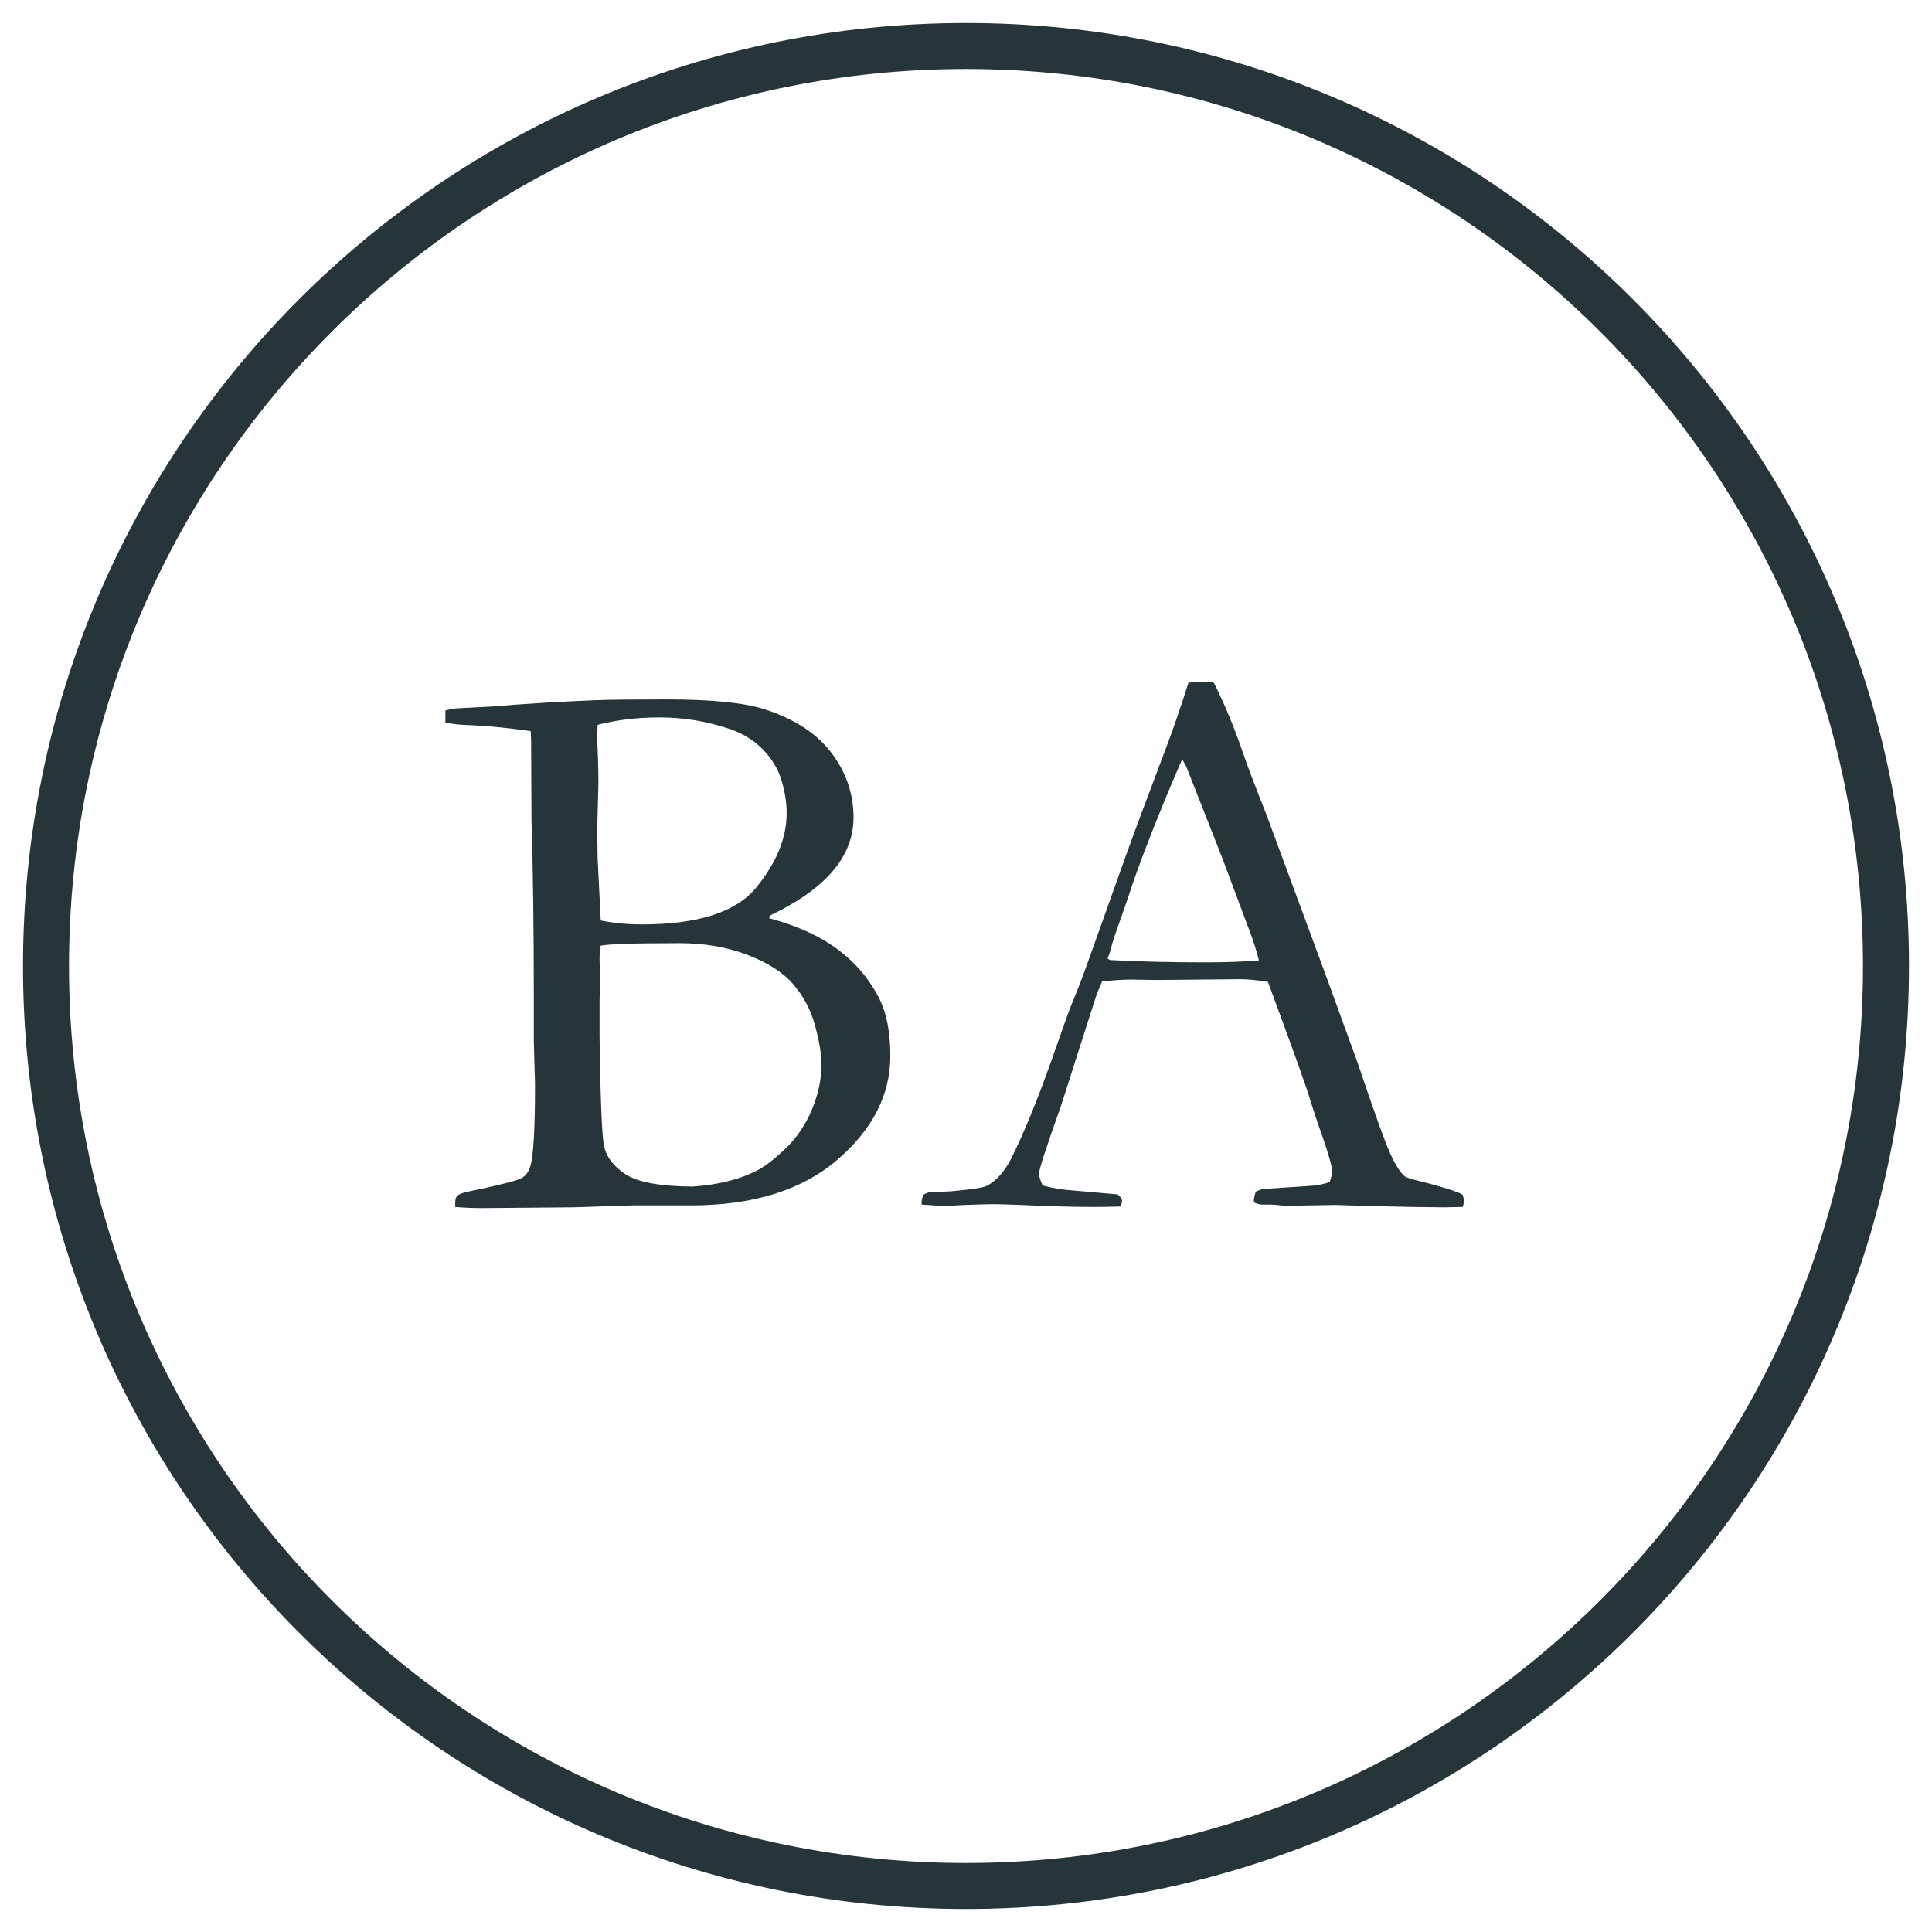
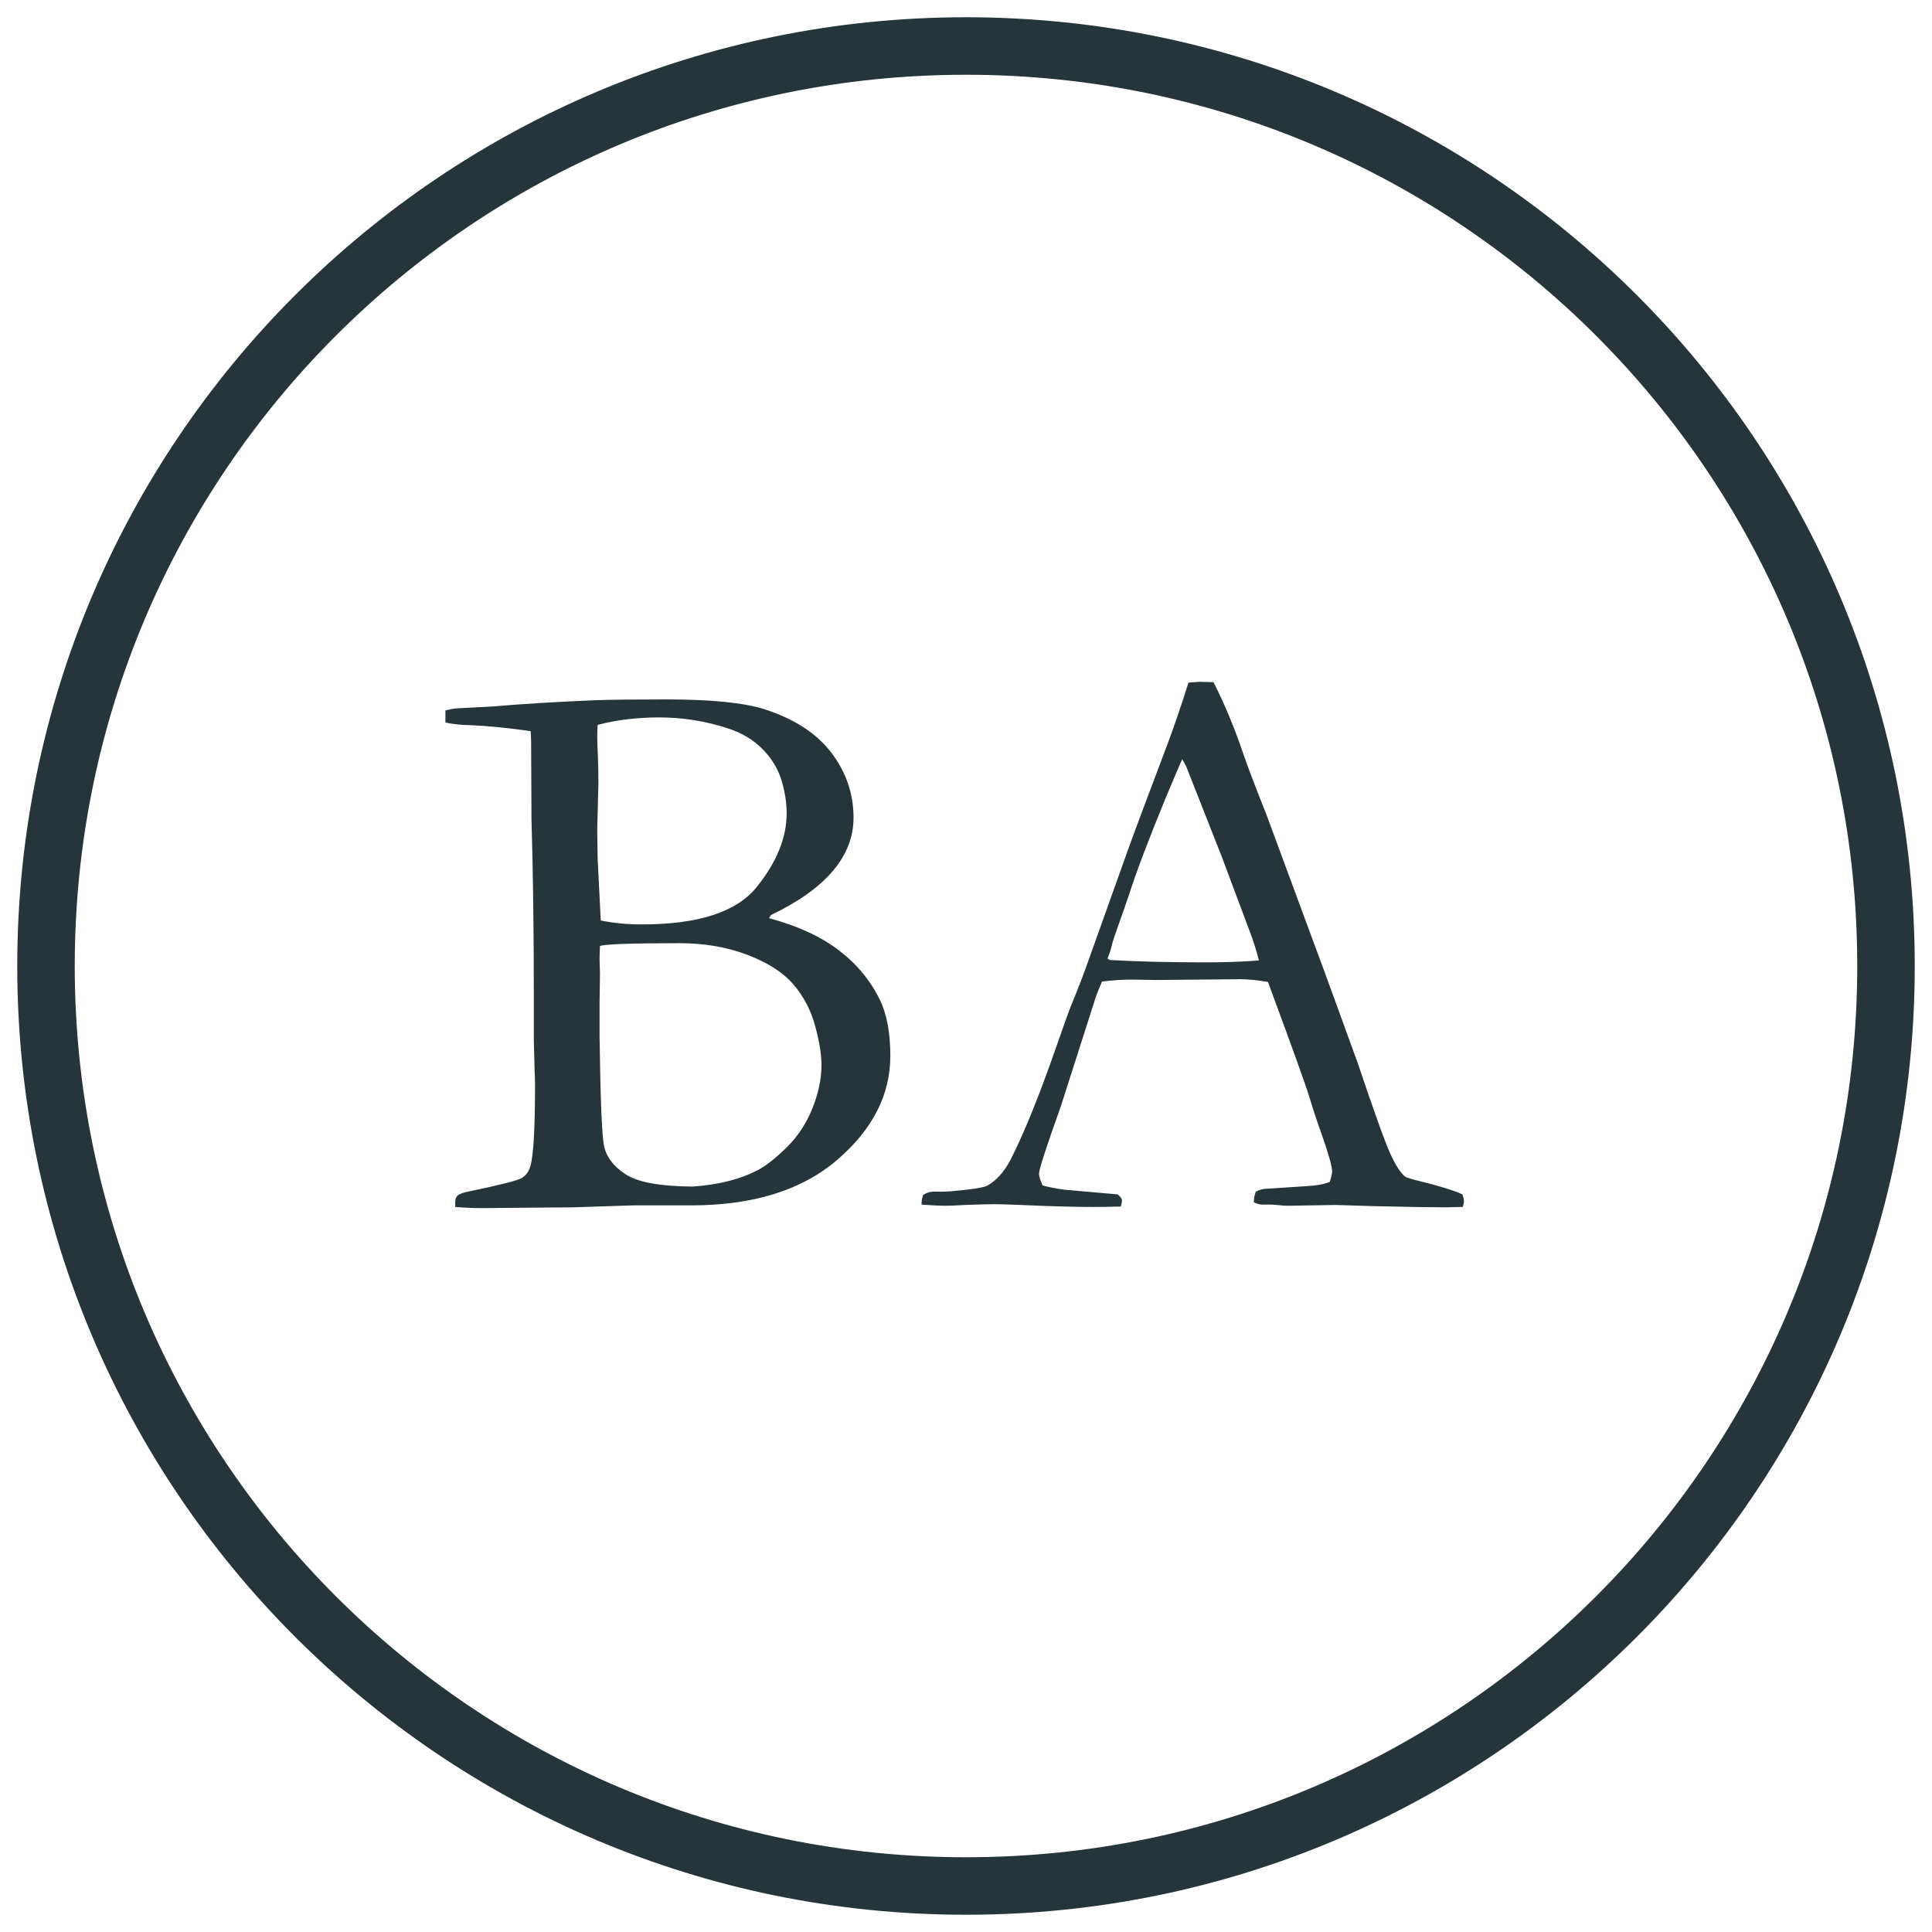
<svg xmlns="http://www.w3.org/2000/svg" width="42px" height="42px" viewBox="0 0 42 42" version="1.1">
  <defs />
  <g id="Page-1" stroke="none" stroke-width="1" fill="none" fill-rule="evenodd">
    <g id="BA-Logo-3" transform="translate(1, 1)">
-       <circle id="Oval-1" stroke="#26353A" cx="20" cy="20" r="20" />
+       <circle id="Oval-1" stroke="#26353A" stroke-width="1.25" cx="20" cy="20" r="20" />
      <path d="M8.683,14.707 L8.683,14.443 C8.779,14.42 8.856,14.406 8.913,14.4 L9.712,14.358 C10.376,14.301 11.119,14.256 11.941,14.222 C12.27,14.21 12.789,14.205 13.498,14.205 C14.462,14.205 15.168,14.276 15.616,14.417 C16.268,14.627 16.754,14.943 17.075,15.366 C17.395,15.788 17.555,16.258 17.555,16.774 C17.555,17.613 16.957,18.319 15.76,18.892 L15.718,18.96 C16.33,19.124 16.832,19.354 17.223,19.649 C17.615,19.944 17.915,20.304 18.125,20.729 C18.278,21.041 18.355,21.449 18.355,21.954 C18.355,22.799 17.971,23.552 17.202,24.213 C16.434,24.873 15.375,25.204 14.025,25.204 L12.758,25.204 L11.473,25.246 C10.339,25.257 9.675,25.263 9.483,25.263 C9.284,25.263 9.088,25.255 8.896,25.238 L8.896,25.144 C8.896,25.076 8.91,25.028 8.938,24.999 C8.972,24.965 9.037,24.937 9.134,24.914 C9.843,24.767 10.244,24.666 10.337,24.612 C10.431,24.559 10.495,24.472 10.529,24.353 C10.597,24.126 10.631,23.542 10.631,22.601 C10.631,22.516 10.628,22.408 10.622,22.277 C10.611,21.897 10.605,21.679 10.605,21.622 L10.605,20.738 C10.605,19.241 10.588,17.933 10.554,16.816 L10.546,15.106 L10.537,14.894 C10.055,14.826 9.63,14.783 9.261,14.766 C9.023,14.761 8.83,14.741 8.683,14.707 L8.683,14.707 Z M12.06,19.011 C12.344,19.068 12.641,19.096 12.953,19.096 C14.178,19.096 15.009,18.827 15.446,18.288 C15.882,17.749 16.101,17.213 16.101,16.68 C16.101,16.442 16.062,16.2 15.986,15.953 C15.909,15.706 15.773,15.484 15.577,15.285 C15.382,15.087 15.139,14.939 14.85,14.843 C14.357,14.678 13.852,14.596 13.336,14.596 C12.854,14.596 12.406,14.65 11.992,14.758 C11.986,14.877 11.983,14.965 11.983,15.021 C11.983,15.078 11.989,15.24 12,15.506 C12.006,15.676 12.009,15.846 12.009,16.017 L11.983,17.046 L11.992,17.658 L12.052,18.858 L12.06,19.011 Z M14.059,24.795 C14.62,24.756 15.091,24.637 15.471,24.438 C15.647,24.347 15.855,24.184 16.096,23.949 C16.337,23.714 16.524,23.431 16.658,23.103 C16.791,22.774 16.858,22.456 16.858,22.15 C16.858,21.917 16.811,21.631 16.717,21.291 C16.624,20.95 16.465,20.651 16.241,20.393 C16.017,20.135 15.684,19.923 15.241,19.755 C14.799,19.588 14.311,19.504 13.778,19.504 C12.746,19.504 12.168,19.524 12.043,19.564 C12.037,19.694 12.034,19.791 12.034,19.853 L12.043,20.168 L12.034,20.806 L12.034,21.529 C12.052,22.862 12.083,23.65 12.128,23.894 C12.173,24.137 12.328,24.347 12.592,24.523 C12.855,24.699 13.344,24.79 14.059,24.795 L14.059,24.795 Z M19.069,24.974 C19.149,24.929 19.22,24.906 19.282,24.906 L19.478,24.906 C19.517,24.906 19.585,24.903 19.682,24.897 C20.118,24.858 20.377,24.818 20.456,24.778 C20.654,24.671 20.825,24.483 20.966,24.217 C21.261,23.638 21.593,22.819 21.962,21.758 C22.137,21.254 22.248,20.948 22.293,20.84 C22.435,20.5 22.571,20.142 22.702,19.768 L23.501,17.531 C23.626,17.179 23.927,16.374 24.403,15.115 C24.522,14.797 24.667,14.372 24.837,13.839 L25.083,13.822 L25.381,13.83 C25.625,14.312 25.84,14.831 26.028,15.387 C26.13,15.682 26.297,16.122 26.53,16.706 L27.822,20.202 L28.512,22.099 C28.874,23.176 29.113,23.838 29.226,24.085 C29.339,24.332 29.444,24.495 29.541,24.574 C29.569,24.597 29.675,24.631 29.86,24.676 C30.044,24.722 30.173,24.756 30.247,24.778 C30.508,24.852 30.689,24.914 30.791,24.965 C30.814,25.028 30.825,25.076 30.825,25.11 C30.825,25.138 30.817,25.181 30.8,25.238 C30.618,25.243 30.491,25.246 30.417,25.246 C30.128,25.246 29.617,25.238 28.886,25.221 L28.035,25.195 L27.006,25.212 C26.938,25.212 26.868,25.208 26.797,25.199 C26.727,25.191 26.666,25.187 26.615,25.187 L26.427,25.187 C26.365,25.181 26.308,25.164 26.257,25.136 C26.257,25.056 26.271,24.98 26.3,24.906 C26.368,24.872 26.43,24.852 26.487,24.846 L27.38,24.787 C27.613,24.775 27.788,24.744 27.908,24.693 C27.942,24.591 27.959,24.515 27.959,24.464 C27.959,24.361 27.885,24.098 27.737,23.672 C27.635,23.389 27.546,23.12 27.469,22.864 C27.393,22.609 27.091,21.77 26.564,20.346 C26.331,20.307 26.127,20.287 25.951,20.287 L24.131,20.304 L23.595,20.295 C23.402,20.295 23.189,20.31 22.957,20.338 C22.883,20.508 22.835,20.63 22.812,20.704 L22.064,23.043 C21.746,23.933 21.587,24.424 21.587,24.515 C21.587,24.566 21.613,24.651 21.664,24.77 C21.783,24.804 21.942,24.835 22.14,24.863 L23.297,24.965 C23.359,25.016 23.391,25.062 23.391,25.102 C23.391,25.13 23.382,25.172 23.365,25.229 C23.11,25.235 22.914,25.238 22.778,25.238 C22.324,25.238 21.797,25.223 21.196,25.195 C20.918,25.184 20.72,25.178 20.601,25.178 C20.481,25.178 20.274,25.184 19.98,25.195 C19.787,25.206 19.648,25.212 19.563,25.212 C19.427,25.212 19.251,25.204 19.035,25.187 L19.035,25.136 C19.035,25.096 19.047,25.042 19.069,24.974 L19.069,24.974 Z M23.127,19.87 C23.734,19.904 24.426,19.921 25.203,19.921 C25.645,19.921 26.033,19.907 26.368,19.879 C26.311,19.657 26.246,19.45 26.172,19.258 C25.804,18.271 25.599,17.726 25.56,17.624 L24.786,15.659 L24.701,15.506 C24.667,15.574 24.542,15.866 24.326,16.382 C23.963,17.267 23.703,17.956 23.544,18.449 C23.47,18.671 23.393,18.89 23.314,19.109 C23.235,19.327 23.185,19.48 23.165,19.568 C23.145,19.656 23.116,19.745 23.076,19.836 L23.127,19.87 Z" id="BA" fill="#26353A" />
    </g>
  </g>
</svg>
